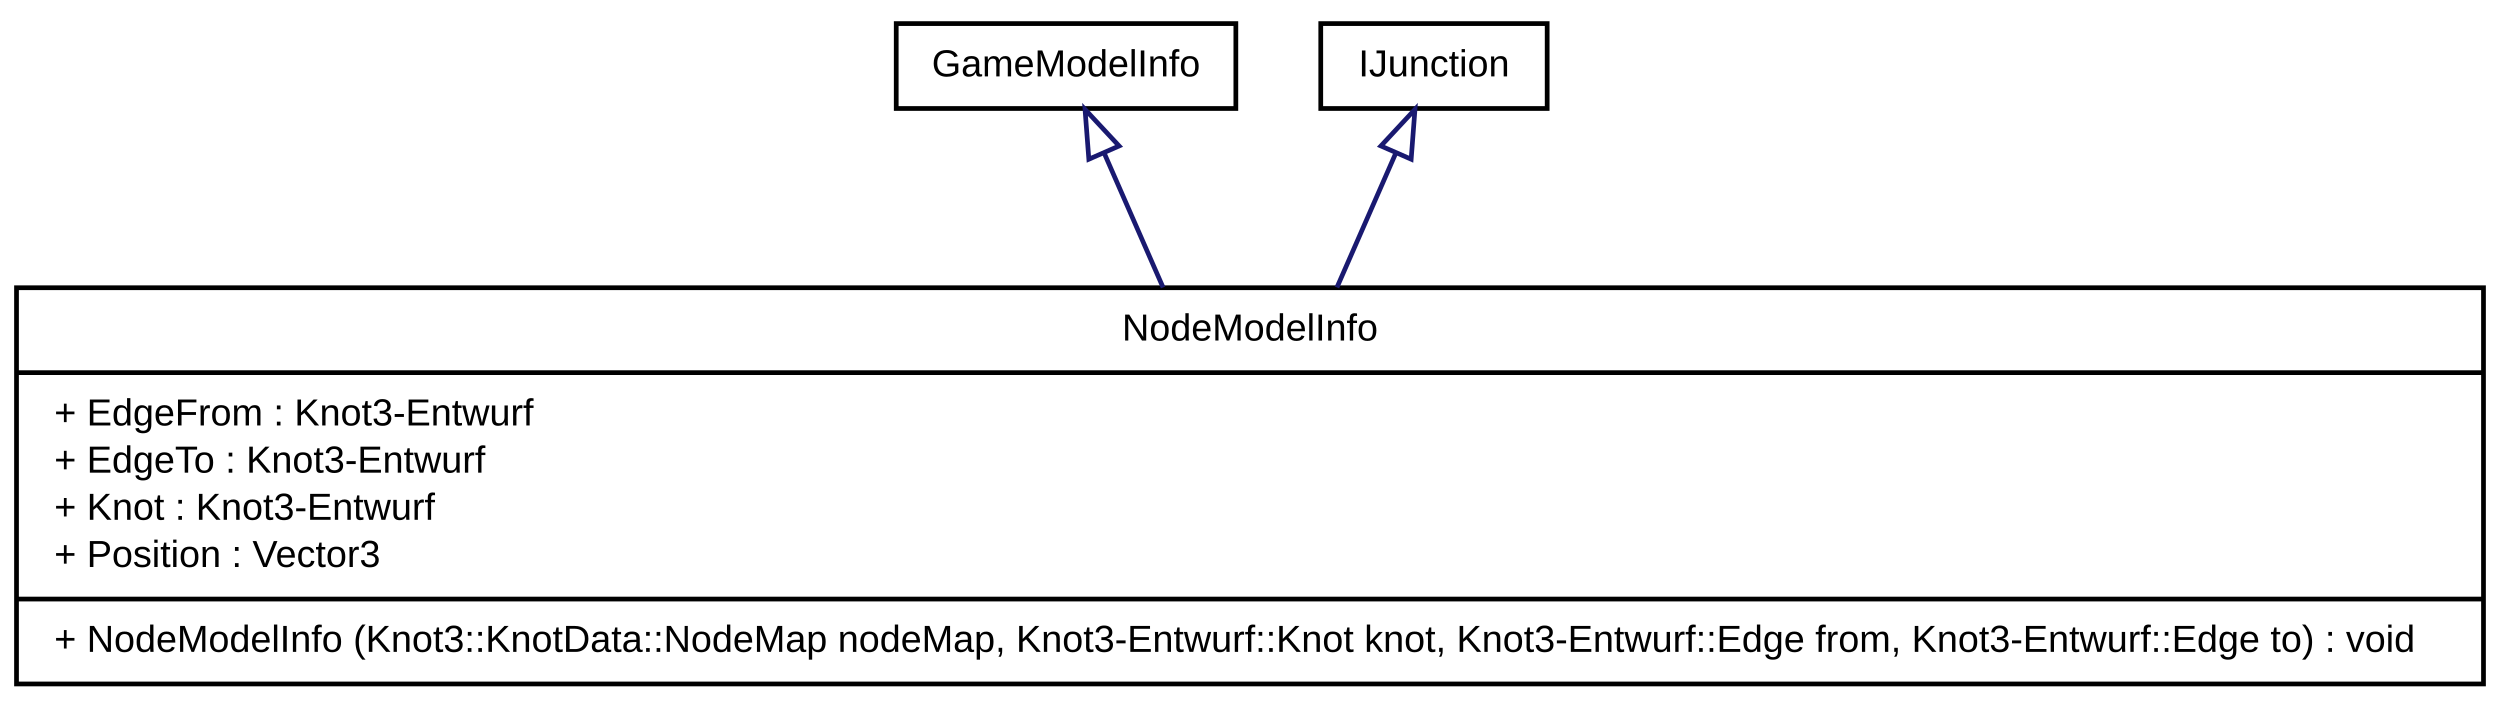
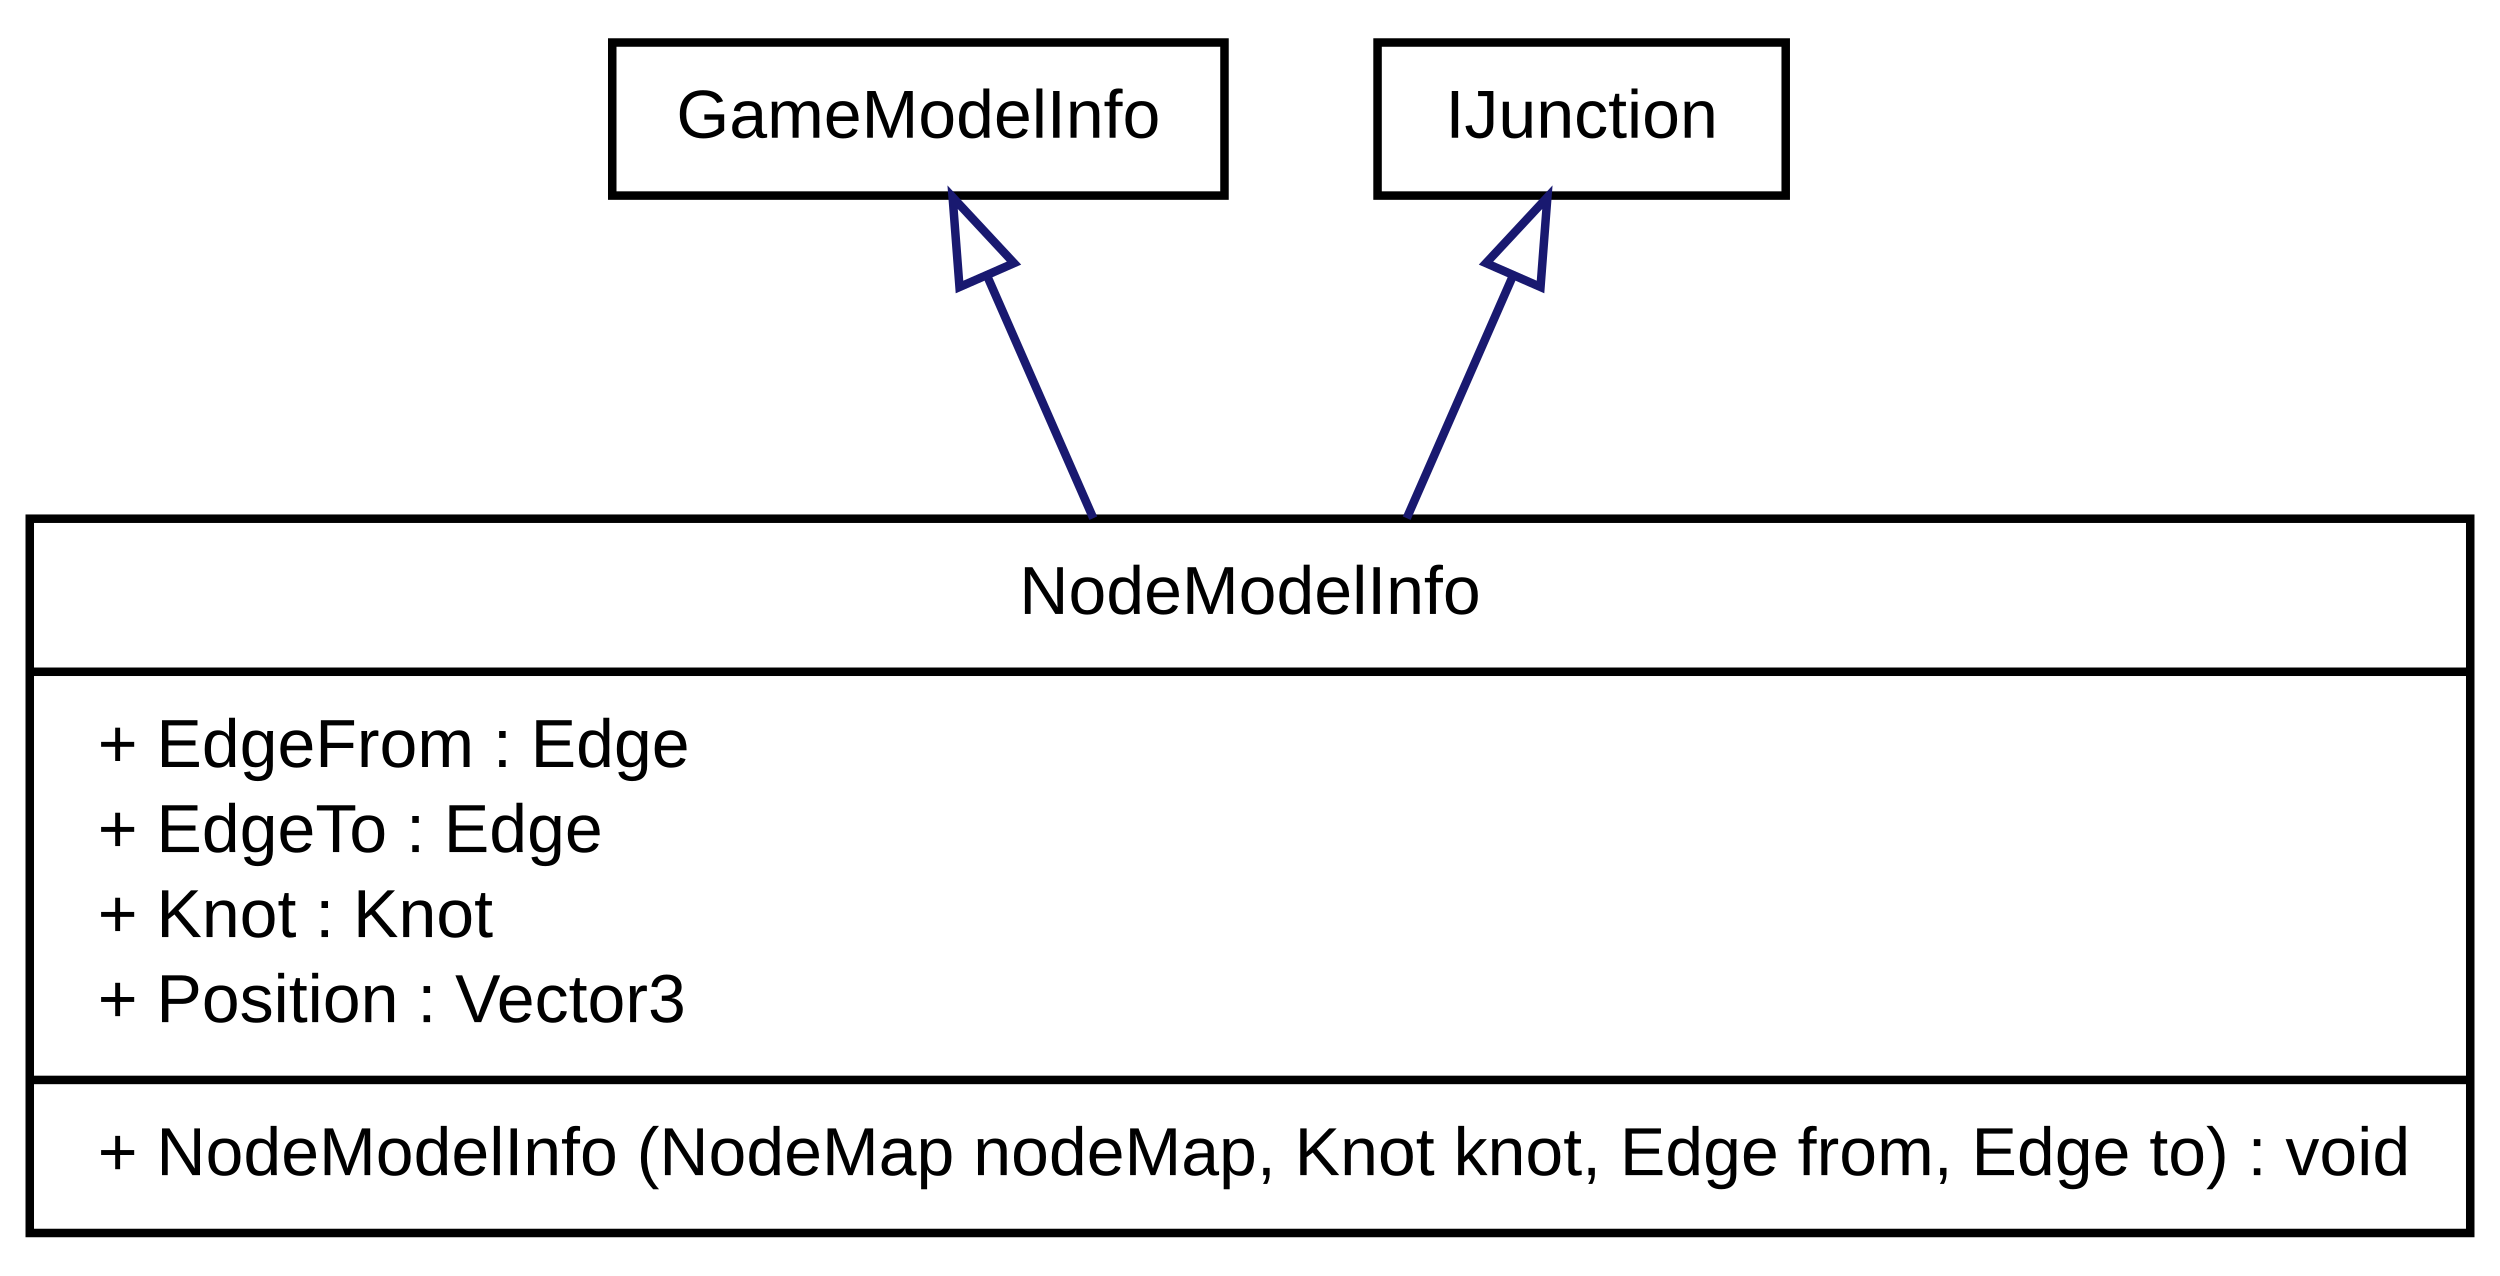
- <svg xmlns="http://www.w3.org/2000/svg" width="530pt" height="150pt" viewBox="0.00 0.00 530.00 150.00">
+ <svg xmlns="http://www.w3.org/2000/svg" width="294pt" height="150pt" viewBox="0.00 0.00 294.00 150.00">
  <g id="graph1" class="graph" transform="scale(1 1) rotate(0) translate(4 146)">
-     <polygon fill="white" stroke="white" points="-4,5 -4,-146 527,-146 527,5 -4,5" />
+     <polygon fill="white" stroke="white" points="-4,5 -4,-146 291,-146 291,5 -4,5" />
    <g id="node1" class="node">
-       <polygon fill="#ffffff" stroke="black" points="-0.5,-1 -0.5,-85 522.5,-85 522.5,-1 -0.5,-1" />
-       <text text-anchor="middle" x="261" y="-73.8" font-family="Arial" font-size="8.00">NodeModelInfo</text>
-       <polyline fill="none" stroke="black" points="-0.5,-67 522.5,-67 " />
-       <text text-anchor="start" x="7.5" y="-55.8" font-family="Arial" font-size="8.00">+ EdgeFrom : Knot3-Entwurf</text>
-       <text text-anchor="start" x="7.5" y="-45.8" font-family="Arial" font-size="8.00">+ EdgeTo : Knot3-Entwurf</text>
-       <text text-anchor="start" x="7.5" y="-35.8" font-family="Arial" font-size="8.00">+ Knot : Knot3-Entwurf</text>
+       <polygon fill="#ffffff" stroke="black" points="-0.5,-1 -0.5,-85 286.5,-85 286.5,-1 -0.5,-1" />
+       <text text-anchor="middle" x="143" y="-73.8" font-family="Arial" font-size="8.00">NodeModelInfo</text>
+       <polyline fill="none" stroke="black" points="-0.5,-67 286.5,-67 " />
+       <text text-anchor="start" x="7.5" y="-55.8" font-family="Arial" font-size="8.00">+ EdgeFrom : Edge</text>
+       <text text-anchor="start" x="7.5" y="-45.8" font-family="Arial" font-size="8.00">+ EdgeTo : Edge</text>
+       <text text-anchor="start" x="7.5" y="-35.8" font-family="Arial" font-size="8.00">+ Knot : Knot</text>
      <text text-anchor="start" x="7.5" y="-25.8" font-family="Arial" font-size="8.00">+ Position : Vector3</text>
-       <polyline fill="none" stroke="black" points="-0.5,-19 522.5,-19 " />
-       <text text-anchor="start" x="7.5" y="-7.8" font-family="Arial" font-size="8.00">+ NodeModelInfo (Knot3::KnotData::NodeMap nodeMap, Knot3-Entwurf::Knot knot, Knot3-Entwurf::Edge from, Knot3-Entwurf::Edge to) : void</text>
+       <polyline fill="none" stroke="black" points="-0.5,-19 286.5,-19 " />
+       <text text-anchor="start" x="7.5" y="-7.8" font-family="Arial" font-size="8.00">+ NodeModelInfo (NodeMap nodeMap, Knot knot, Edge from, Edge to) : void</text>
    </g>
    <g id="node2" class="node">
-       <polygon fill="#ffffff" stroke="black" points="186,-123 186,-141 258,-141 258,-123 186,-123" />
-       <text text-anchor="middle" x="222" y="-129.8" font-family="Arial" font-size="8.00">GameModelInfo</text>
+       <polygon fill="#ffffff" stroke="black" points="68,-123 68,-141 140,-141 140,-123 68,-123" />
+       <text text-anchor="middle" x="104" y="-129.8" font-family="Arial" font-size="8.00">GameModelInfo</text>
    </g>
    <g id="edge2" class="edge">
-       <path fill="none" stroke="midnightblue" d="M230.128,-113.452C233.76,-105.164 238.2,-95.031 242.569,-85.061" />
-       <polygon fill="none" stroke="midnightblue" points="226.835,-112.247 226.027,-122.811 233.246,-115.056 226.835,-112.247" />
+       <path fill="none" stroke="midnightblue" d="M112.128,-113.452C115.76,-105.164 120.2,-95.031 124.569,-85.061" />
+       <polygon fill="none" stroke="midnightblue" points="108.835,-112.247 108.027,-122.811 115.246,-115.056 108.835,-112.247" />
    </g>
    <g id="node3" class="node">
-       <polygon fill="#ffffff" stroke="black" points="276,-123 276,-141 324,-141 324,-123 276,-123" />
-       <text text-anchor="middle" x="300" y="-129.8" font-family="Arial" font-size="8.00">IJunction</text>
+       <polygon fill="#ffffff" stroke="black" points="158,-123 158,-141 206,-141 206,-123 158,-123" />
+       <text text-anchor="middle" x="182" y="-129.8" font-family="Arial" font-size="8.00">IJunction</text>
    </g>
    <g id="edge4" class="edge">
-       <path fill="none" stroke="midnightblue" d="M291.872,-113.452C288.24,-105.164 283.8,-95.031 279.431,-85.061" />
-       <polygon fill="none" stroke="midnightblue" points="288.754,-115.056 295.973,-122.811 295.165,-112.247 288.754,-115.056" />
+       <path fill="none" stroke="midnightblue" d="M173.872,-113.452C170.24,-105.164 165.8,-95.031 161.431,-85.061" />
+       <polygon fill="none" stroke="midnightblue" points="170.754,-115.056 177.973,-122.811 177.165,-112.247 170.754,-115.056" />
    </g>
  </g>
</svg>
